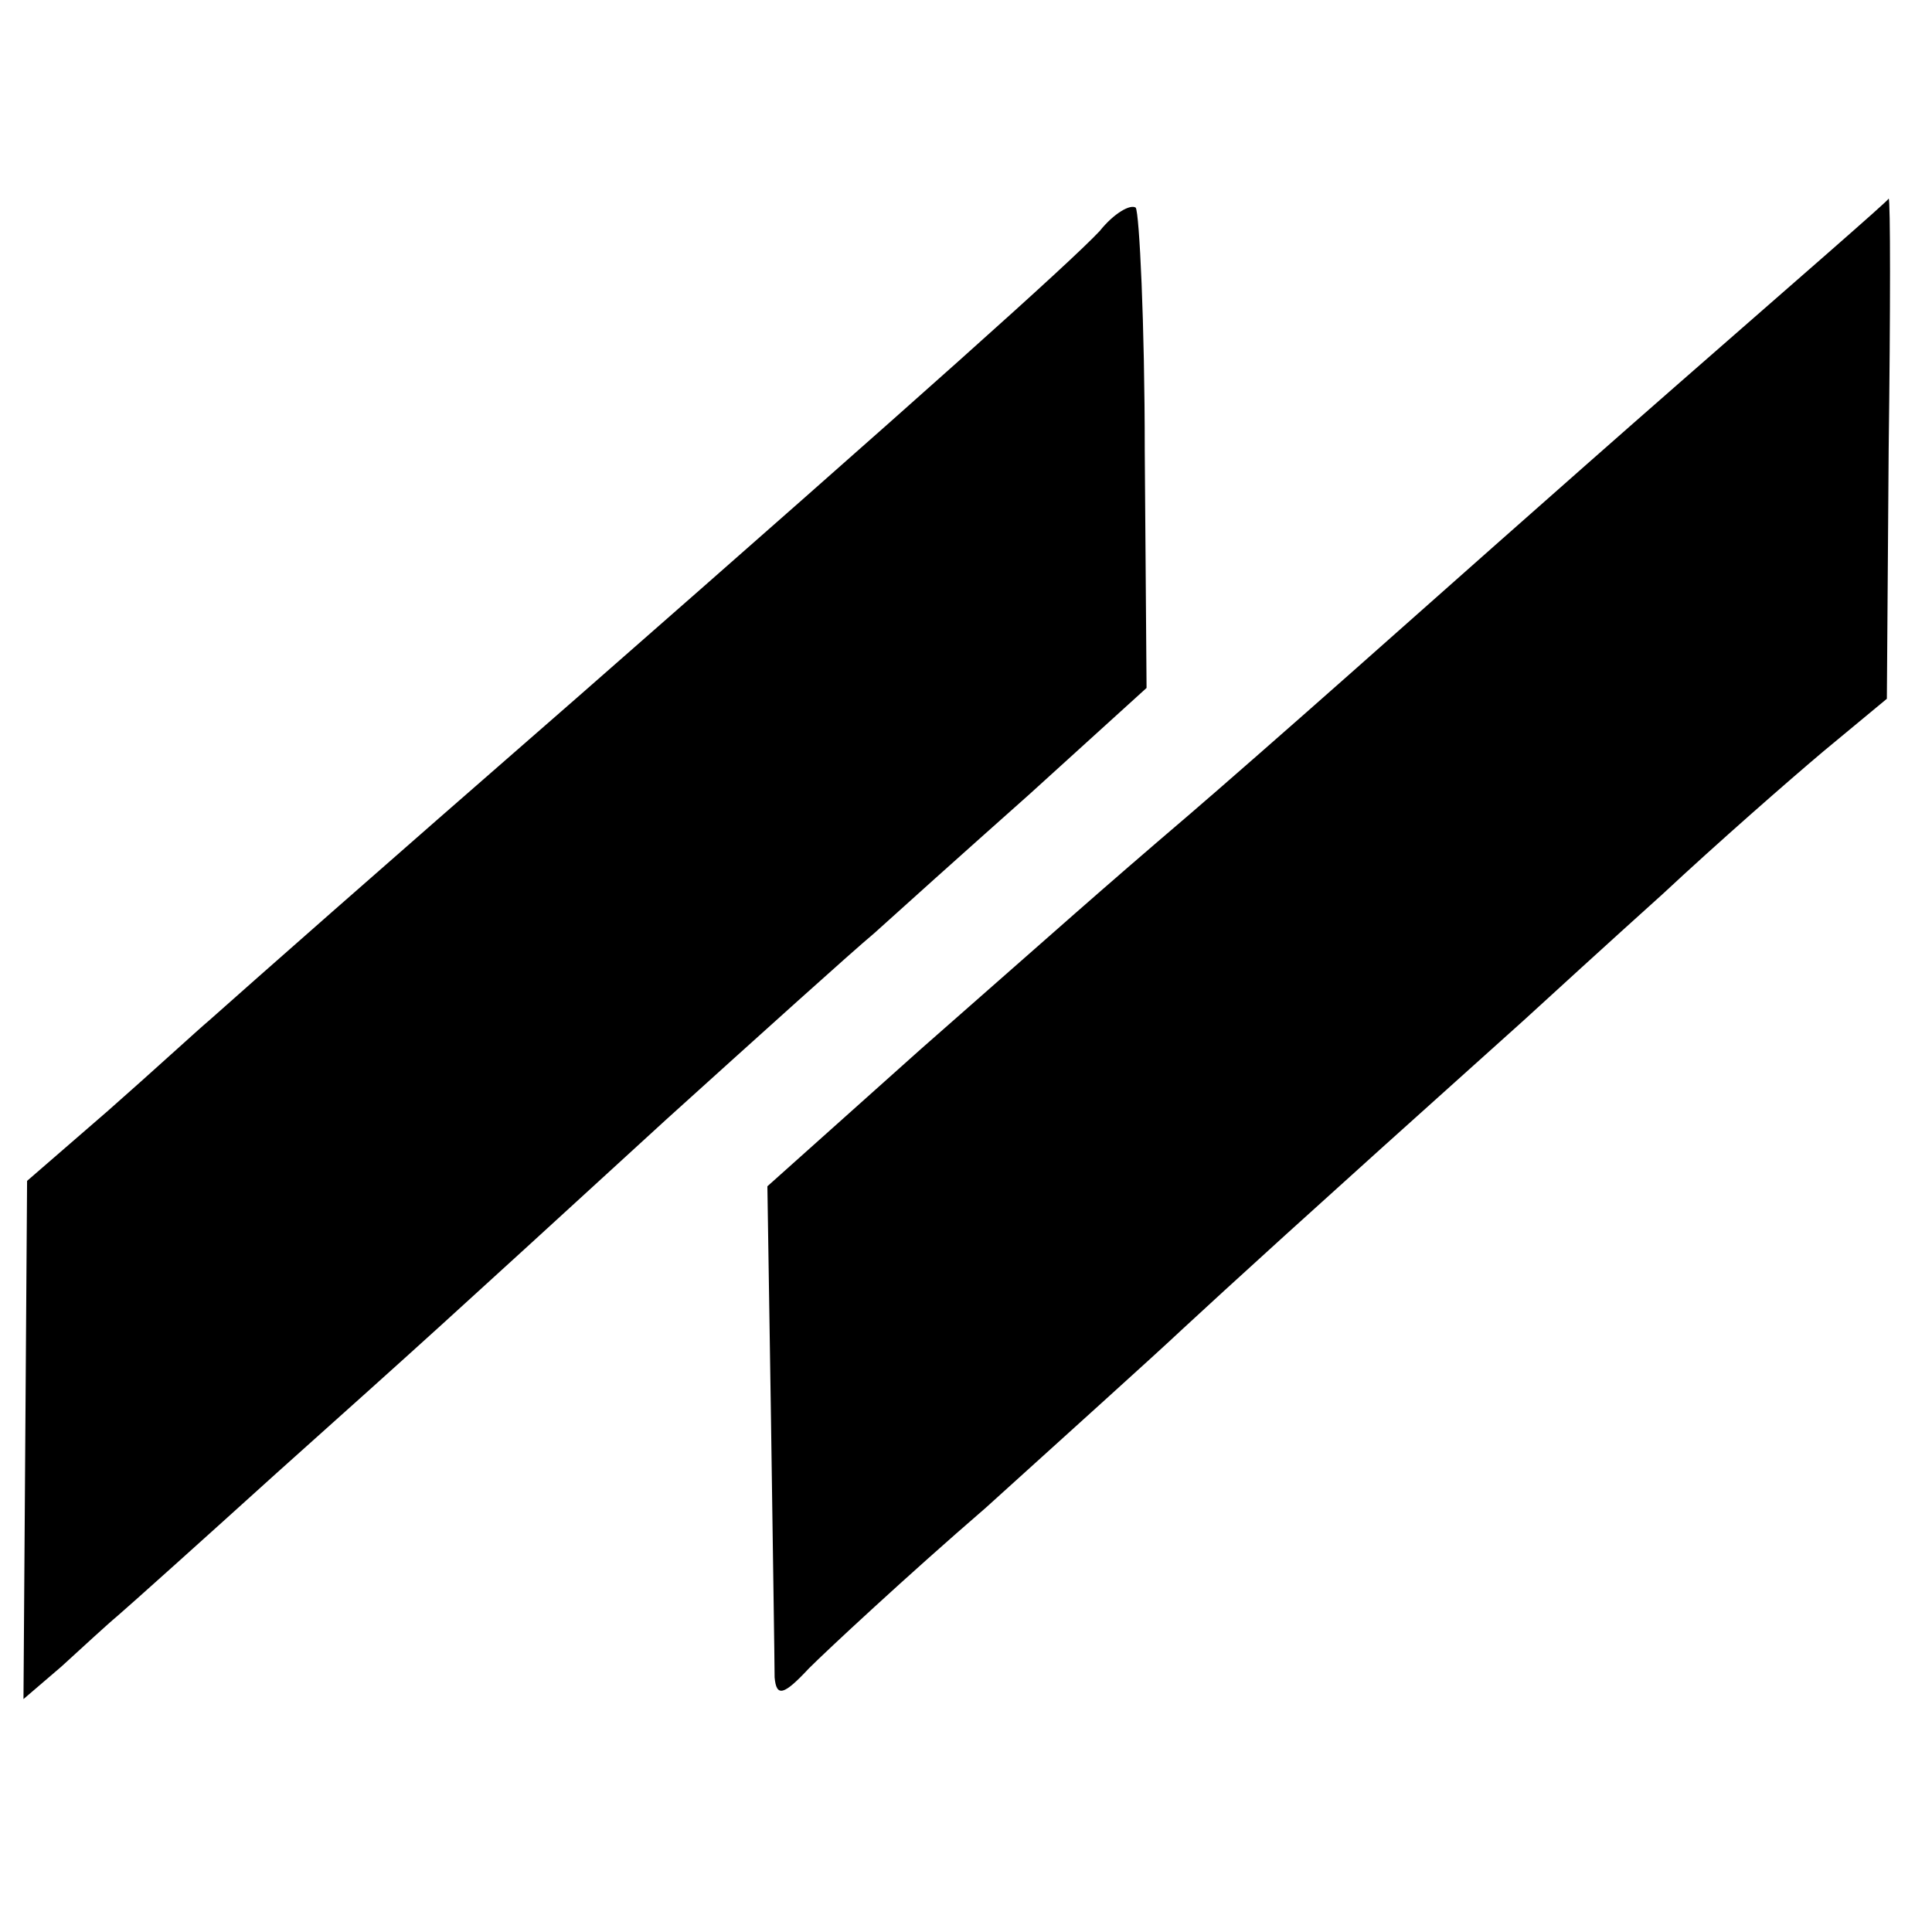
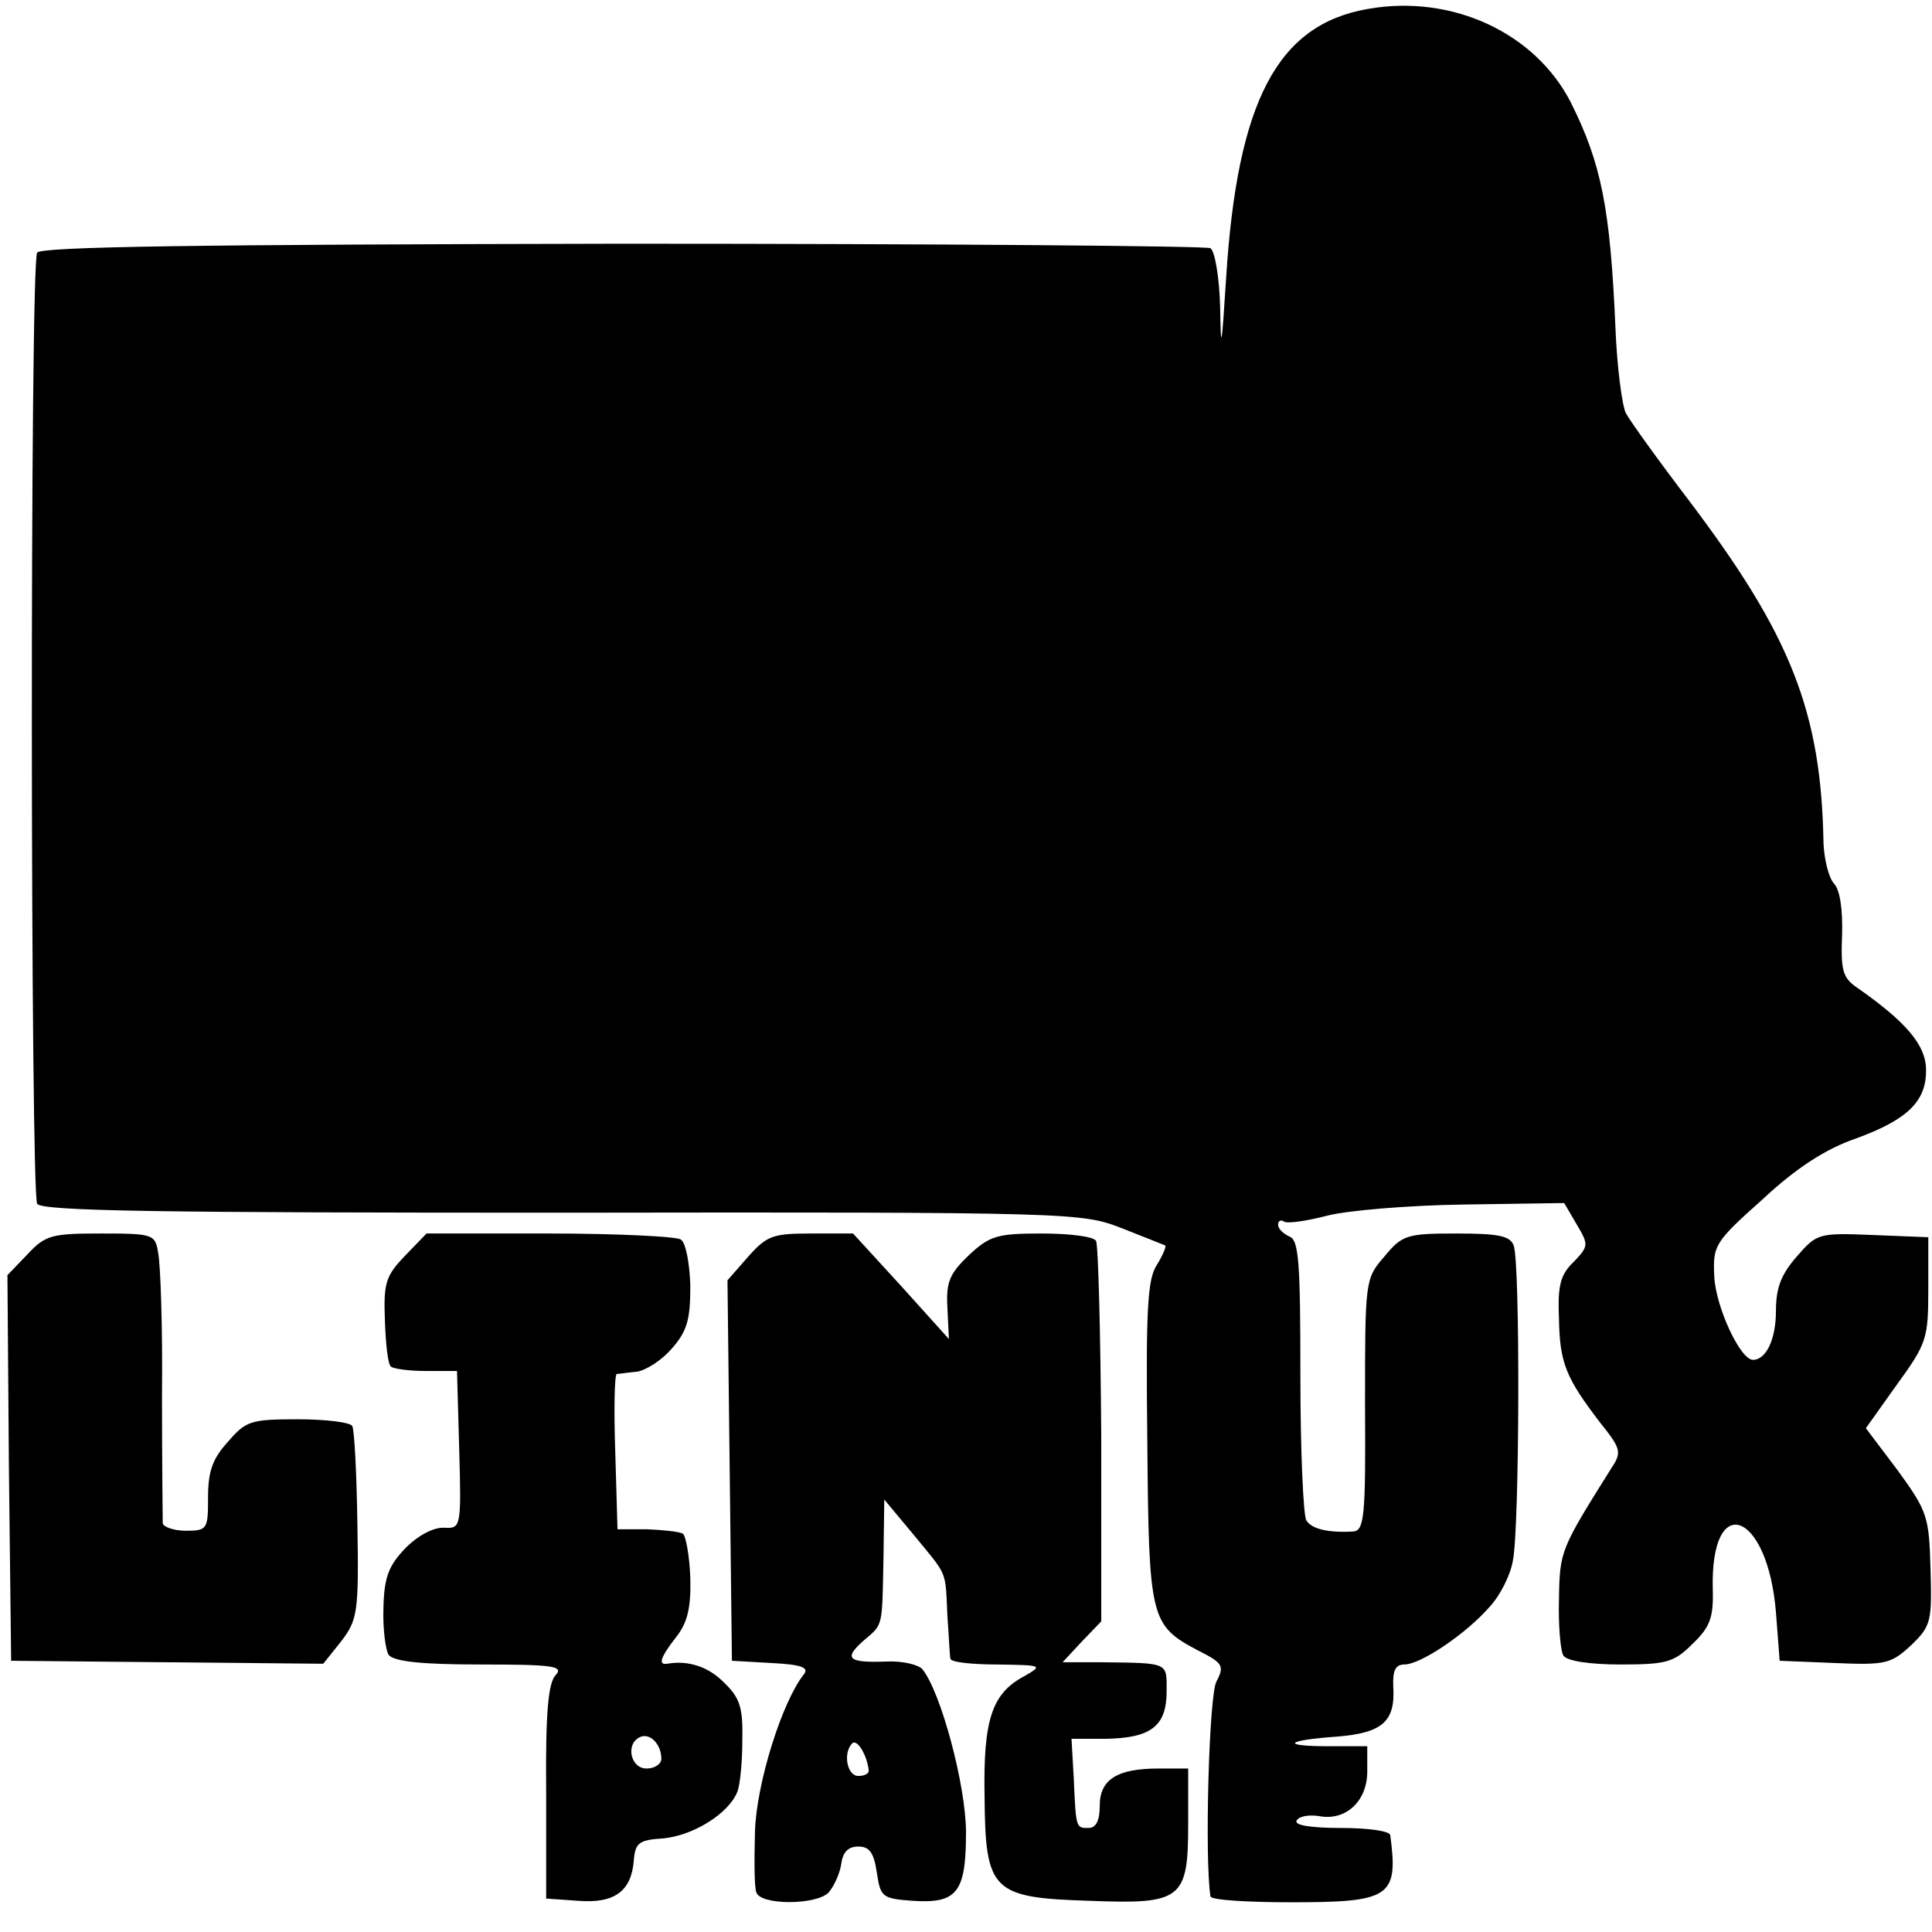
- <svg xmlns="http://www.w3.org/2000/svg" version="1.0" width="107pt" height="107pt" viewBox="0 0 107 107" preserveAspectRatio="xMidYMid meet">
-   <g transform="translate(0,107) scale(0.1,-0.1)" fill="#000000" stroke="none">
-     <path d="M609 942 c-17 -18 -95 -88 -289 -258 -117 -102 -177 -155 -204 -179 -6 -5 -31 -28 -56 -50 l-45 -39 -1 -144 -1 -143 21 18 c11 10 25 23 31 28 7 6 46 41 88 79 86 77 86 77 216 196 52 47 103 93 115 103 11 10 50 45 86 77 l65 59 -1 131 c0 71 -3 132 -5 135 -3 2 -12 -3 -20 -13z" />
-     <path d="M929 857 c-64 -56 -145 -128 -180 -159 -35 -31 -75 -66 -89 -78 -55 -47 -68 -59 -150 -131 l-85 -76 2 -129 c1 -71 2 -135 2 -143 1 -11 5 -10 19 5 10 10 54 51 98 89 43 39 92 83 109 99 26 24 63 58 189 171 12 11 47 43 77 70 30 28 70 63 89 79 l35 29 1 138 c1 77 1 139 0 139 0 -1 -53 -47 -117 -103z" />
+ <svg xmlns="http://www.w3.org/2000/svg" version="1.0" width="260pt" height="260pt" viewBox="0 0 260 260" preserveAspectRatio="xMidYMid meet">
+   <g transform="translate(0,260) scale(0.1,-0.1)" fill="#000000" stroke="none">
+     <path d="M1841 2588 c-122 -21 -176 -124 -191 -363 -6 -95 -7 -100 -8 -38 -1 39 -7 75 -13 79 -6 3 -362 6 -791 6 -576 -1 -783 -4 -788 -12 -10 -16 -9 -1265 0 -1280 6 -10 173 -12 706 -12 692 1 700 0 754 -21 30 -12 56 -22 58 -23 2 -1 -3 -13 -11 -26 -13 -19 -15 -62 -13 -238 2 -239 4 -247 68 -281 34 -17 36 -21 25 -42 -10 -18 -16 -239 -8 -289 0 -5 50 -8 109 -8 133 0 144 7 133 90 0 6 -30 10 -67 10 -41 0 -63 4 -59 10 3 6 17 8 30 6 36 -7 65 20 65 60 l0 34 -52 0 c-65 0 -59 8 12 13 60 5 78 20 75 67 -1 22 3 30 15 30 22 0 84 42 115 78 14 15 28 43 31 62 9 44 10 401 1 424 -5 13 -21 16 -77 16 -67 0 -73 -2 -97 -31 -26 -30 -26 -32 -26 -200 1 -150 -1 -169 -16 -170 -32 -2 -56 3 -63 15 -4 6 -8 93 -8 194 0 153 -2 184 -15 188 -8 4 -15 10 -15 16 0 5 4 7 8 4 5 -3 31 1 58 8 27 7 110 14 184 15 l135 2 17 -29 c16 -27 16 -29 -4 -50 -18 -17 -22 -32 -20 -77 1 -60 10 -80 55 -139 28 -35 30 -40 16 -61 -69 -110 -70 -112 -71 -177 -1 -35 2 -70 6 -76 4 -7 34 -12 77 -12 62 0 72 3 97 28 23 22 28 35 27 72 -4 135 74 107 85 -30 l5 -65 74 -3 c69 -3 76 -1 103 24 27 26 28 32 26 103 -2 70 -4 77 -44 132 l-43 57 42 59 c40 55 42 62 42 128 l0 70 -75 3 c-73 3 -75 2 -102 -29 -21 -24 -28 -42 -28 -73 0 -38 -13 -66 -31 -66 -17 0 -50 71 -52 112 -2 42 0 46 65 104 45 42 85 68 126 82 71 26 95 51 94 94 -1 32 -27 63 -93 109 -19 13 -22 23 -20 71 1 35 -3 61 -11 69 -7 8 -13 32 -14 54 -3 177 -44 280 -180 460 -42 55 -80 108 -86 119 -5 10 -12 62 -14 115 -7 161 -19 221 -60 303 -48 94 -160 146 -273 126z" />
+     <path d="M37 912 l-27 -28 2 -260 3 -259 210 -2 210 -2 24 30 c22 29 24 38 22 156 -1 69 -4 129 -7 134 -3 5 -36 9 -73 9 -63 0 -70 -2 -94 -30 -21 -23 -27 -40 -27 -75 0 -43 -1 -45 -30 -45 -16 0 -30 5 -31 10 0 6 -1 83 -1 173 1 89 -2 174 -5 190 -4 26 -6 27 -77 27 -66 0 -75 -2 -99 -28z" />
+     <path d="M545 910 c-26 -27 -29 -37 -27 -87 1 -31 4 -59 8 -62 3 -3 24 -6 47 -6 l42 0 3 -106 c3 -105 2 -106 -20 -105 -14 1 -35 -10 -52 -27 -23 -24 -29 -39 -30 -81 -1 -28 3 -57 7 -63 7 -9 44 -13 124 -13 96 0 112 -2 101 -14 -10 -10 -14 -49 -13 -157 l0 -144 43 -3 c49 -4 72 13 75 55 2 23 7 27 40 29 40 4 87 33 99 62 4 9 7 41 7 70 1 43 -3 57 -24 77 -21 22 -49 31 -77 26 -13 -2 -9 9 12 36 15 19 20 39 19 79 -1 30 -6 57 -10 60 -5 3 -27 5 -48 6 l-40 0 -3 104 c-2 57 -1 104 2 105 3 0 15 2 27 3 13 2 34 16 47 31 21 24 25 39 25 85 -1 30 -6 58 -13 62 -6 4 -86 8 -177 8 l-165 0 -29 -30z m345 -677 c0 -7 -9 -13 -20 -13 -22 0 -29 35 -7 43 13 4 27 -11 27 -30z" />
+     <path d="M1007 909 l-28 -32 3 -256 3 -256 53 -3 c40 -2 51 -6 44 -15 -29 -36 -64 -146 -66 -212 -1 -38 -1 -76 2 -82 6 -17 80 -17 97 0 7 8 15 25 17 38 2 16 9 24 23 24 15 0 21 -8 25 -35 5 -33 7 -35 48 -38 60 -4 72 11 72 92 0 63 -34 190 -59 220 -6 6 -27 11 -48 10 -52 -2 -58 4 -31 28 27 23 25 16 27 114 l1 76 40 -48 c46 -56 42 -46 45 -109 2 -27 3 -53 4 -57 0 -5 29 -8 64 -8 60 -1 61 -1 35 -16 -43 -23 -55 -58 -53 -162 1 -127 10 -136 141 -140 125 -5 133 2 133 104 l0 74 -40 0 c-56 0 -79 -15 -79 -50 0 -20 -5 -30 -15 -30 -17 0 -17 -1 -20 67 l-3 53 46 0 c61 1 82 17 82 64 0 39 4 38 -88 39 l-52 0 26 28 26 27 0 251 c-1 138 -4 256 -7 261 -3 6 -36 10 -73 10 -60 0 -70 -3 -98 -29 -26 -25 -31 -36 -29 -71 l2 -42 -64 71 -65 71 -57 0 c-51 0 -59 -3 -84 -31z m162 -691 c1 -5 -6 -8 -14 -8 -15 0 -21 31 -8 44 7 6 20 -17 22 -36z" />
  </g>
</svg>
